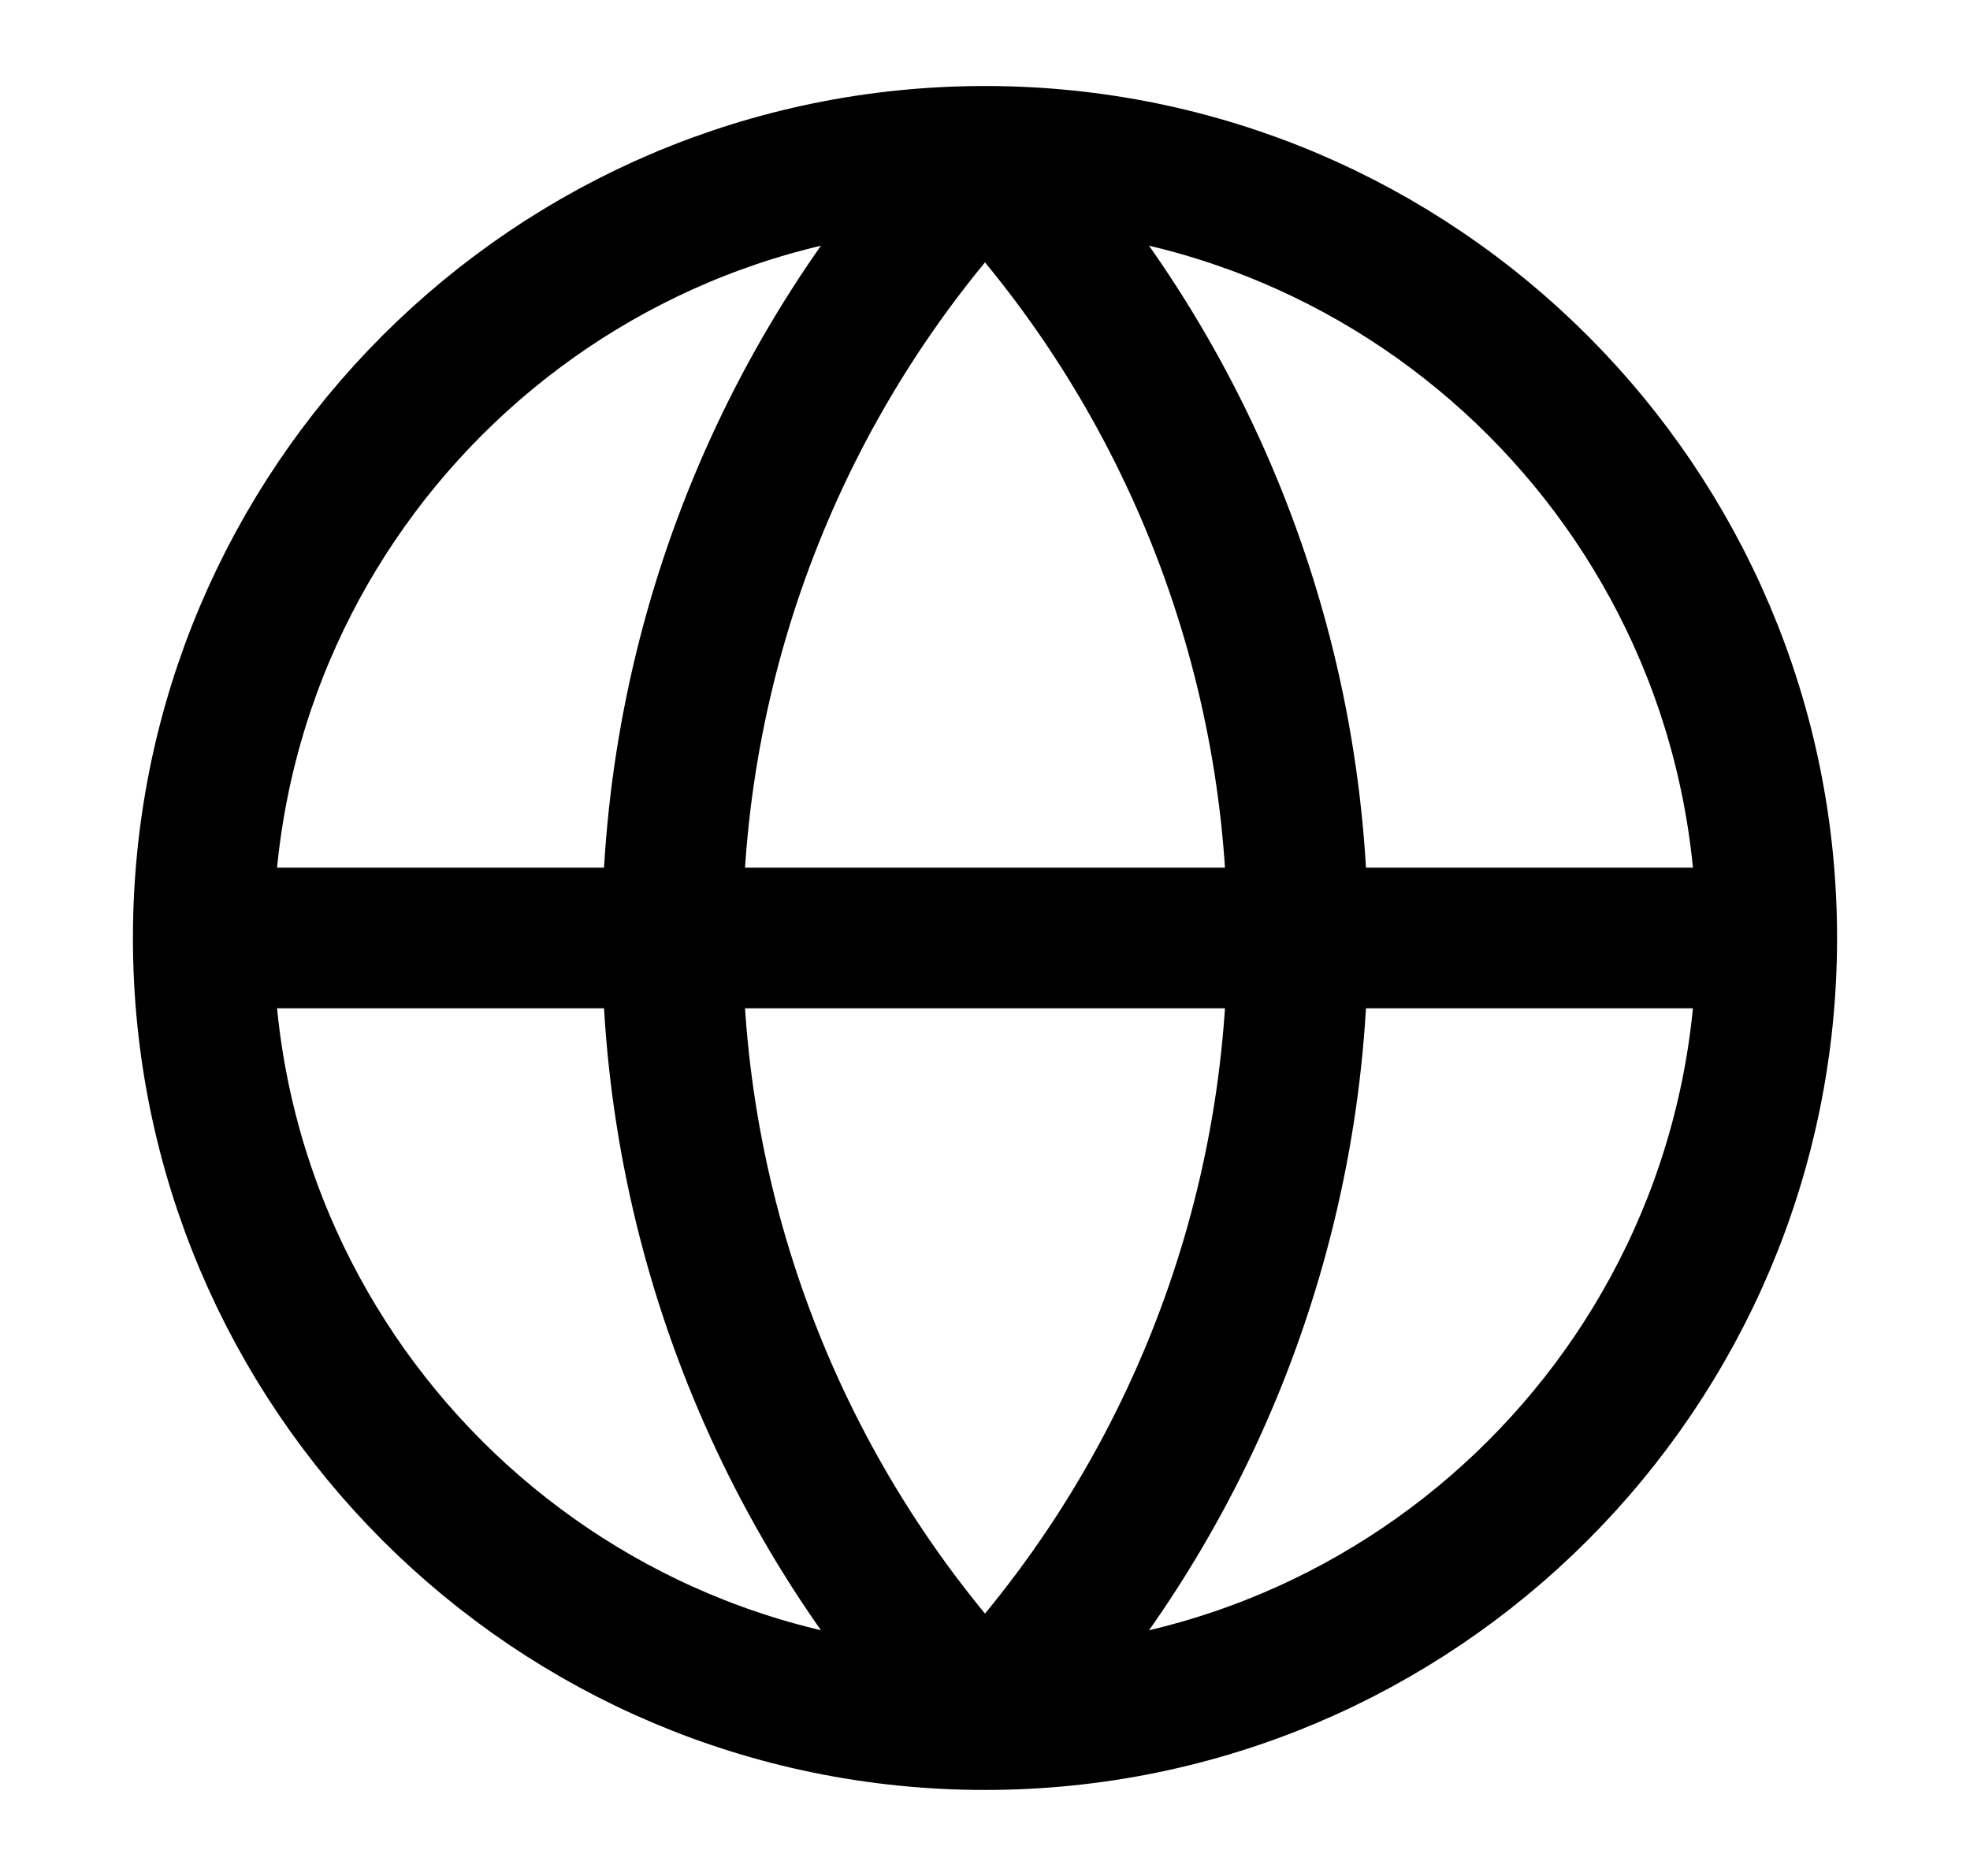
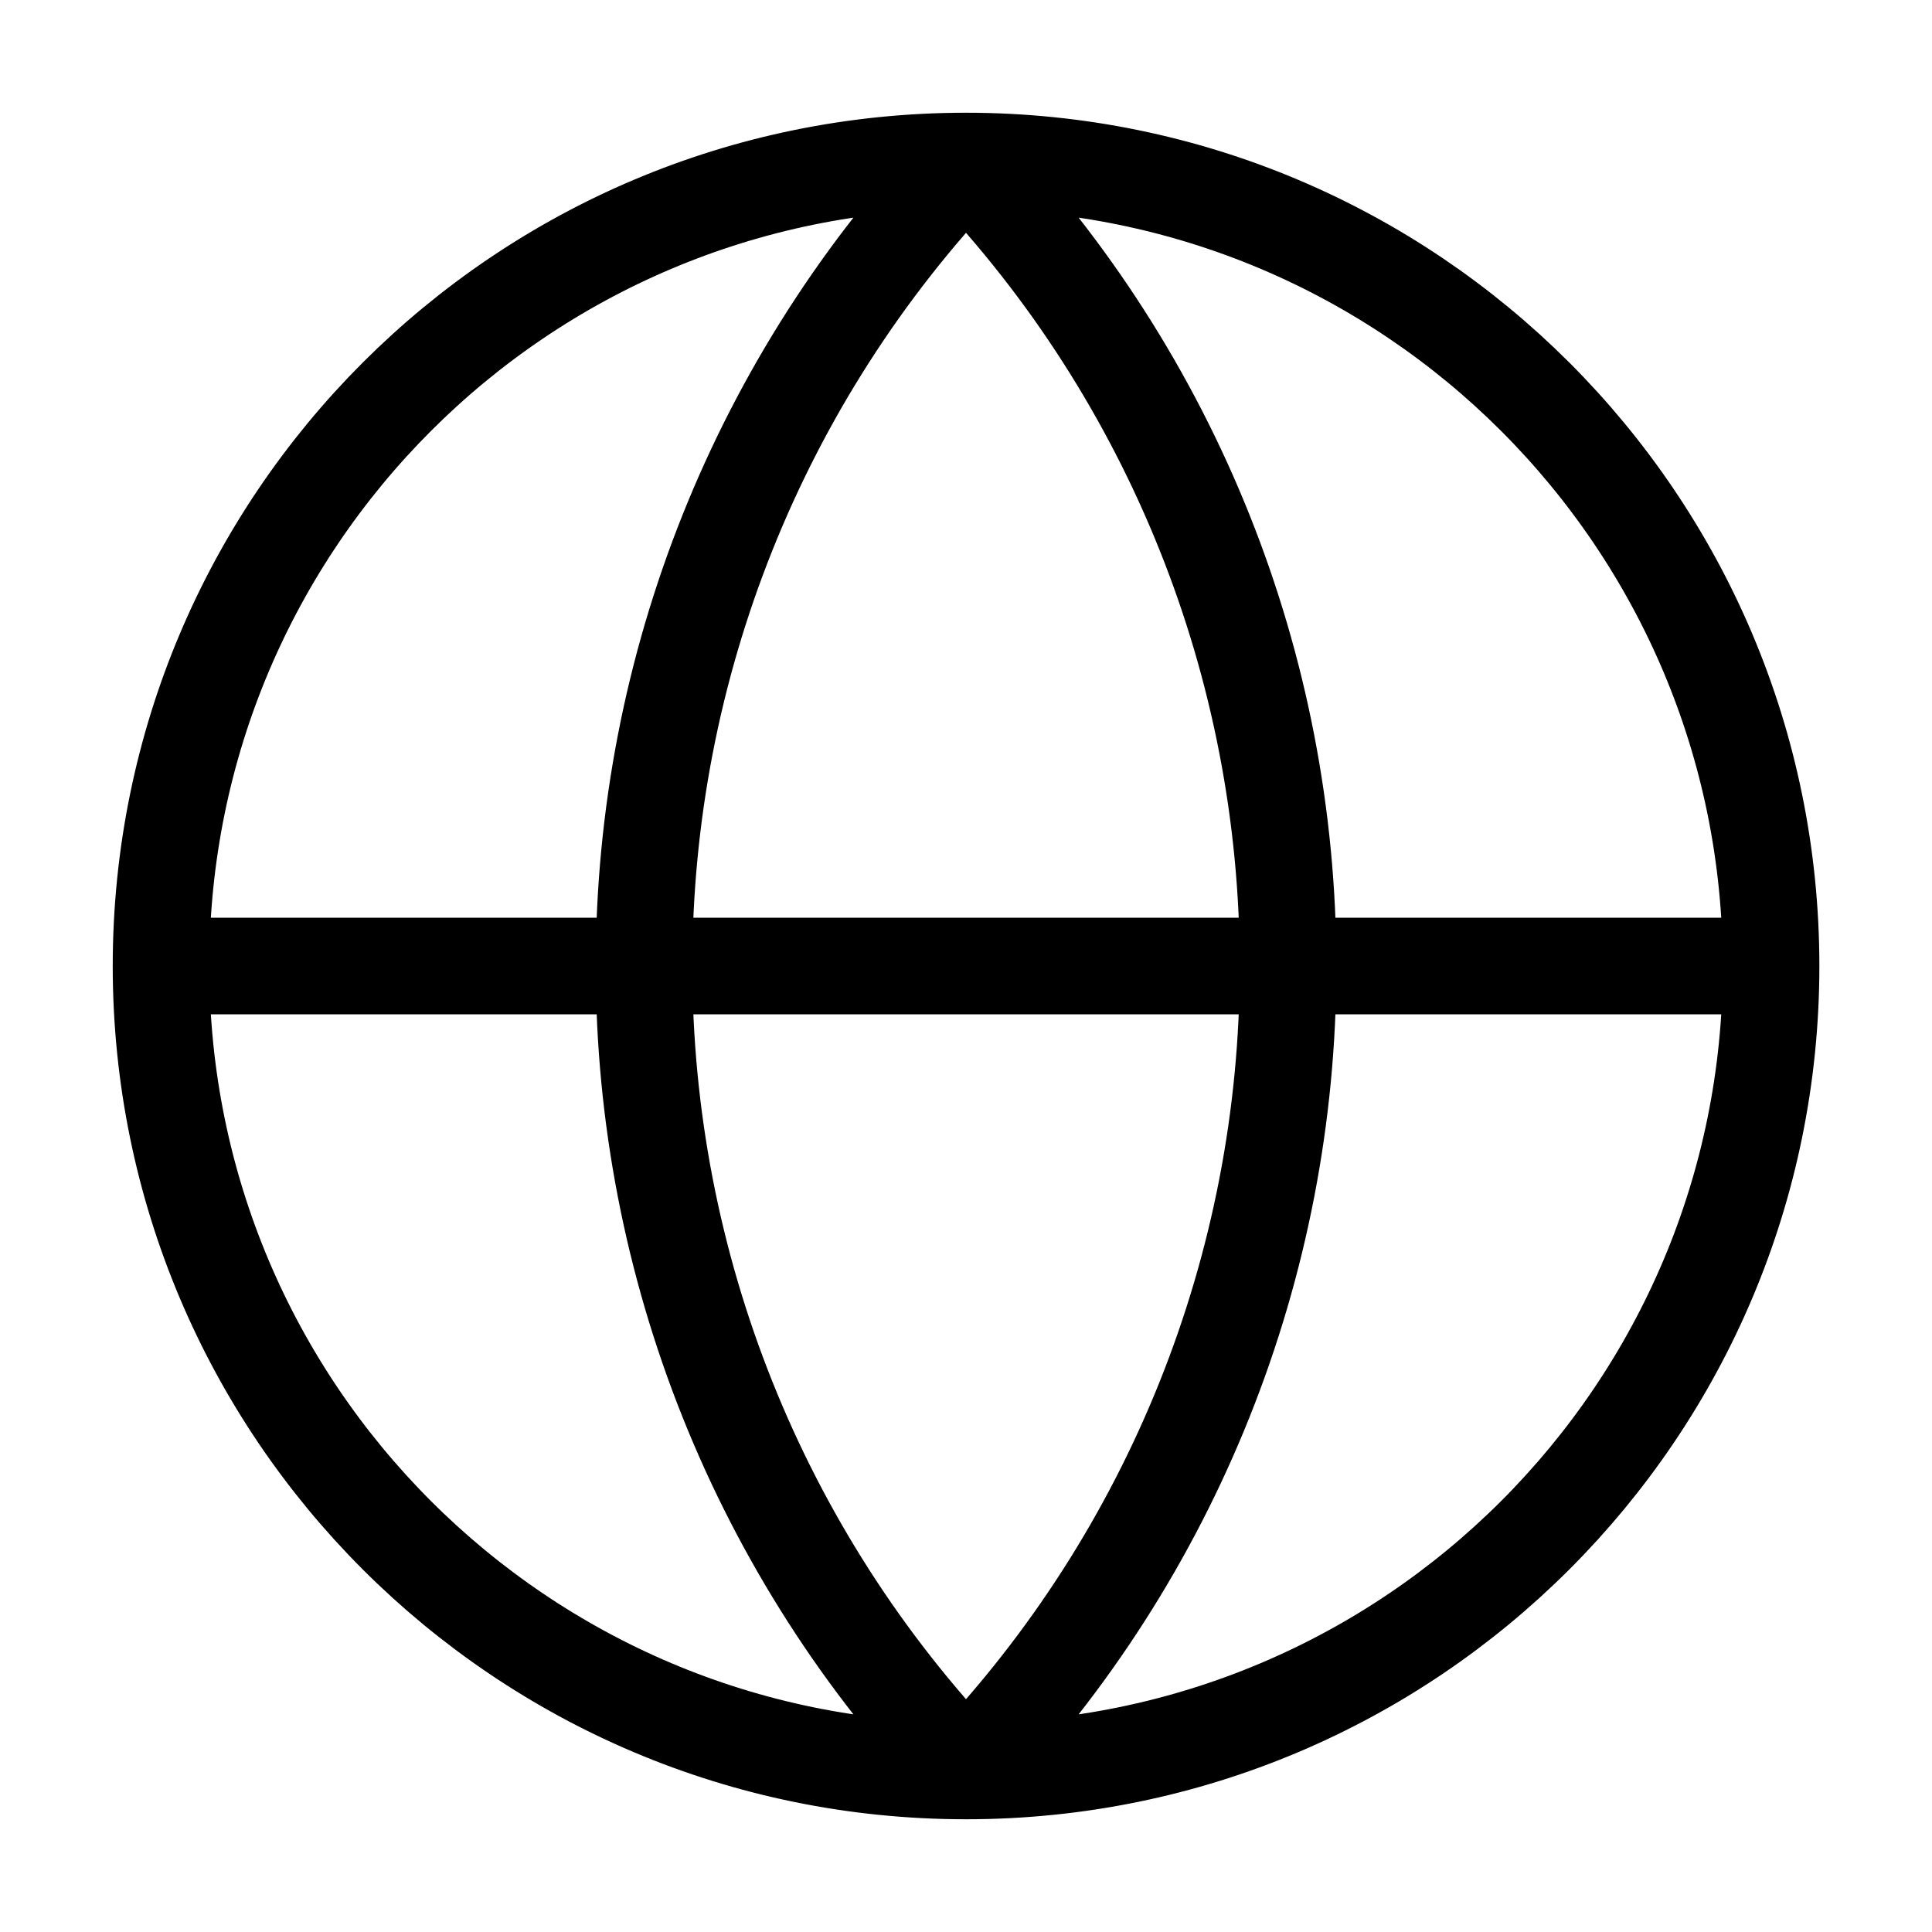
- <svg xmlns="http://www.w3.org/2000/svg" width="21" height="20" viewBox="0 0 21 20" fill="none">
-   <path d="M18.833 10C18.833 14.602 15.102 18.333 10.5 18.333M18.833 10C18.833 5.398 15.102 1.667 10.5 1.667M18.833 10H2.167M10.5 18.333C5.898 18.333 2.167 14.602 2.167 10M10.5 18.333C8.36 16.087 7.167 13.103 7.167 10C7.167 6.897 8.36 3.913 10.5 1.667M10.5 18.333C12.64 16.087 13.833 13.103 13.833 10C13.833 6.897 12.64 3.913 10.5 1.667M2.167 10C2.167 5.398 5.898 1.667 10.5 1.667" stroke="currentColor" stroke-width="1.5" stroke-linecap="round" stroke-linejoin="round" />
+ <svg xmlns="http://www.w3.org/2000/svg" width="20" height="20" viewBox="0 0 20 20" fill="none">
+   <path d="M18.334 10C18.334 14.602 14.603 18.333 10 18.333M18.334 10C18.334 5.398 14.603 1.667 10 1.667M18.334 10H1.667M10 18.333C5.398 18.333 1.667 14.602 1.667 10M10 18.333C7.861 16.087 6.667 13.103 6.667 10C6.667 6.897 7.861 3.913 10 1.667M10 18.333C12.14 16.087 13.334 13.103 13.334 10C13.334 6.897 12.14 3.913 10 1.667M1.667 10C1.667 5.398 5.398 1.667 10 1.667" stroke="currentColor" stroke-linecap="round" stroke-linejoin="round" />
</svg>
